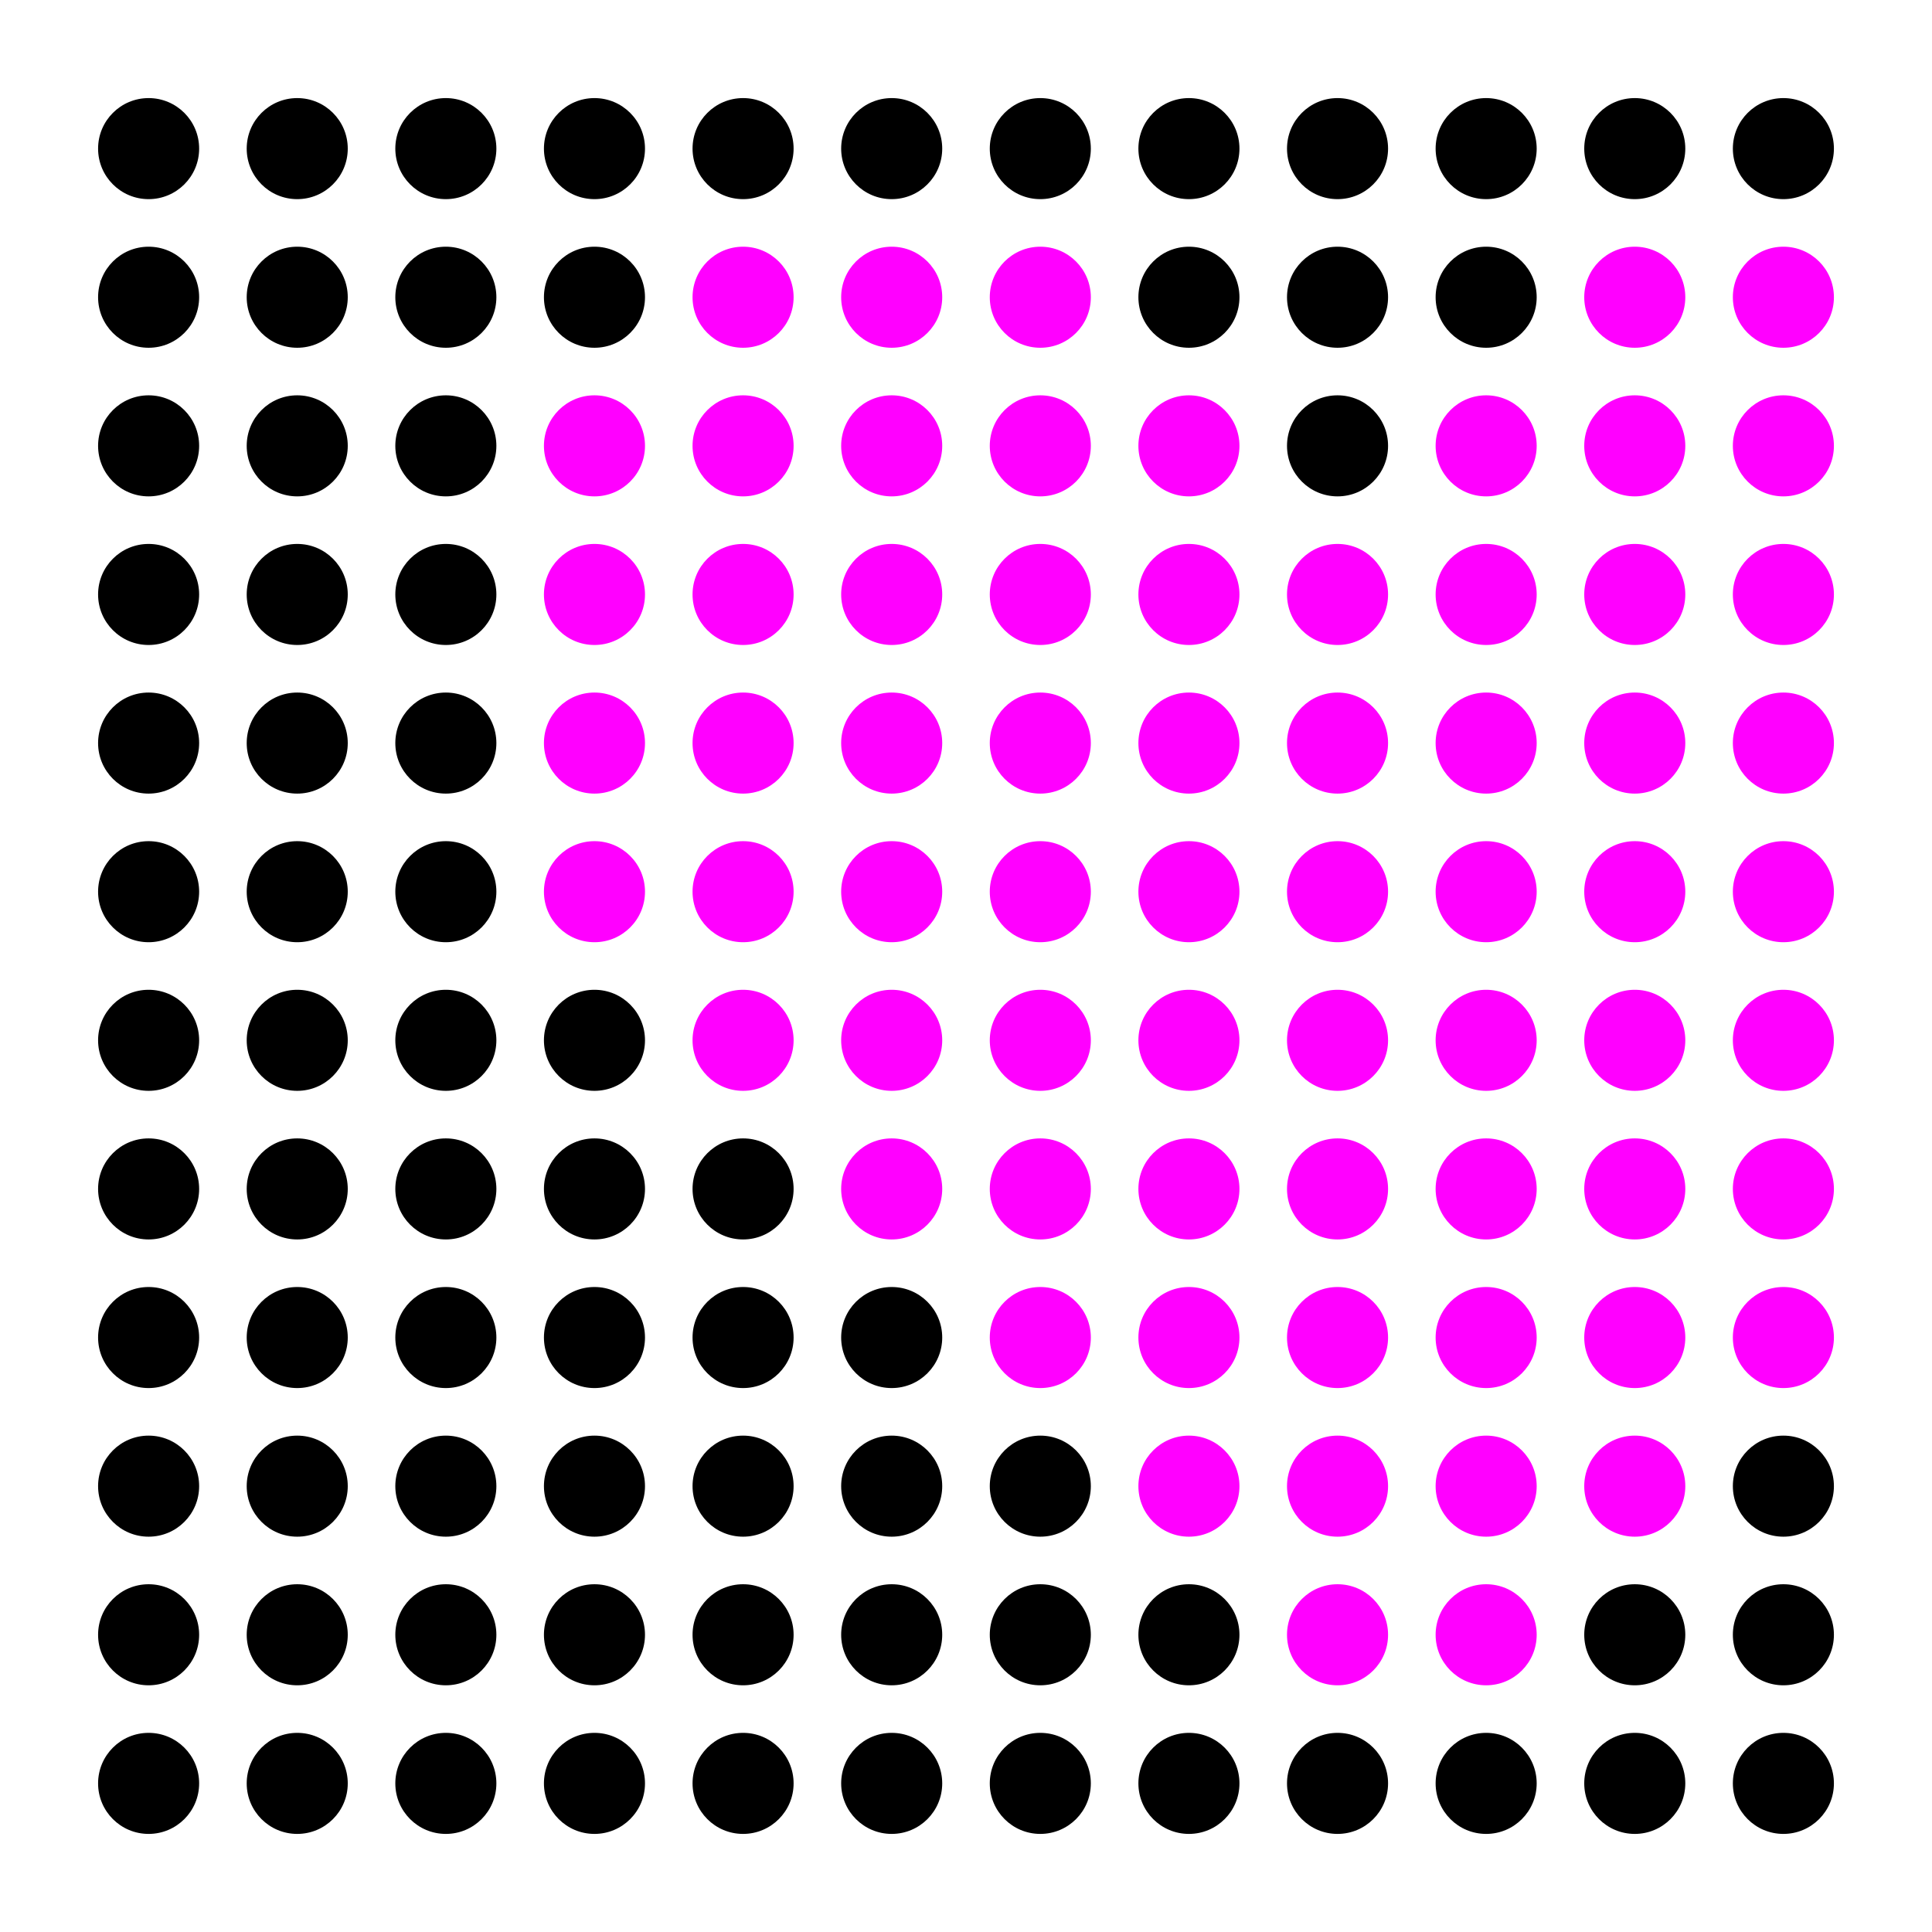
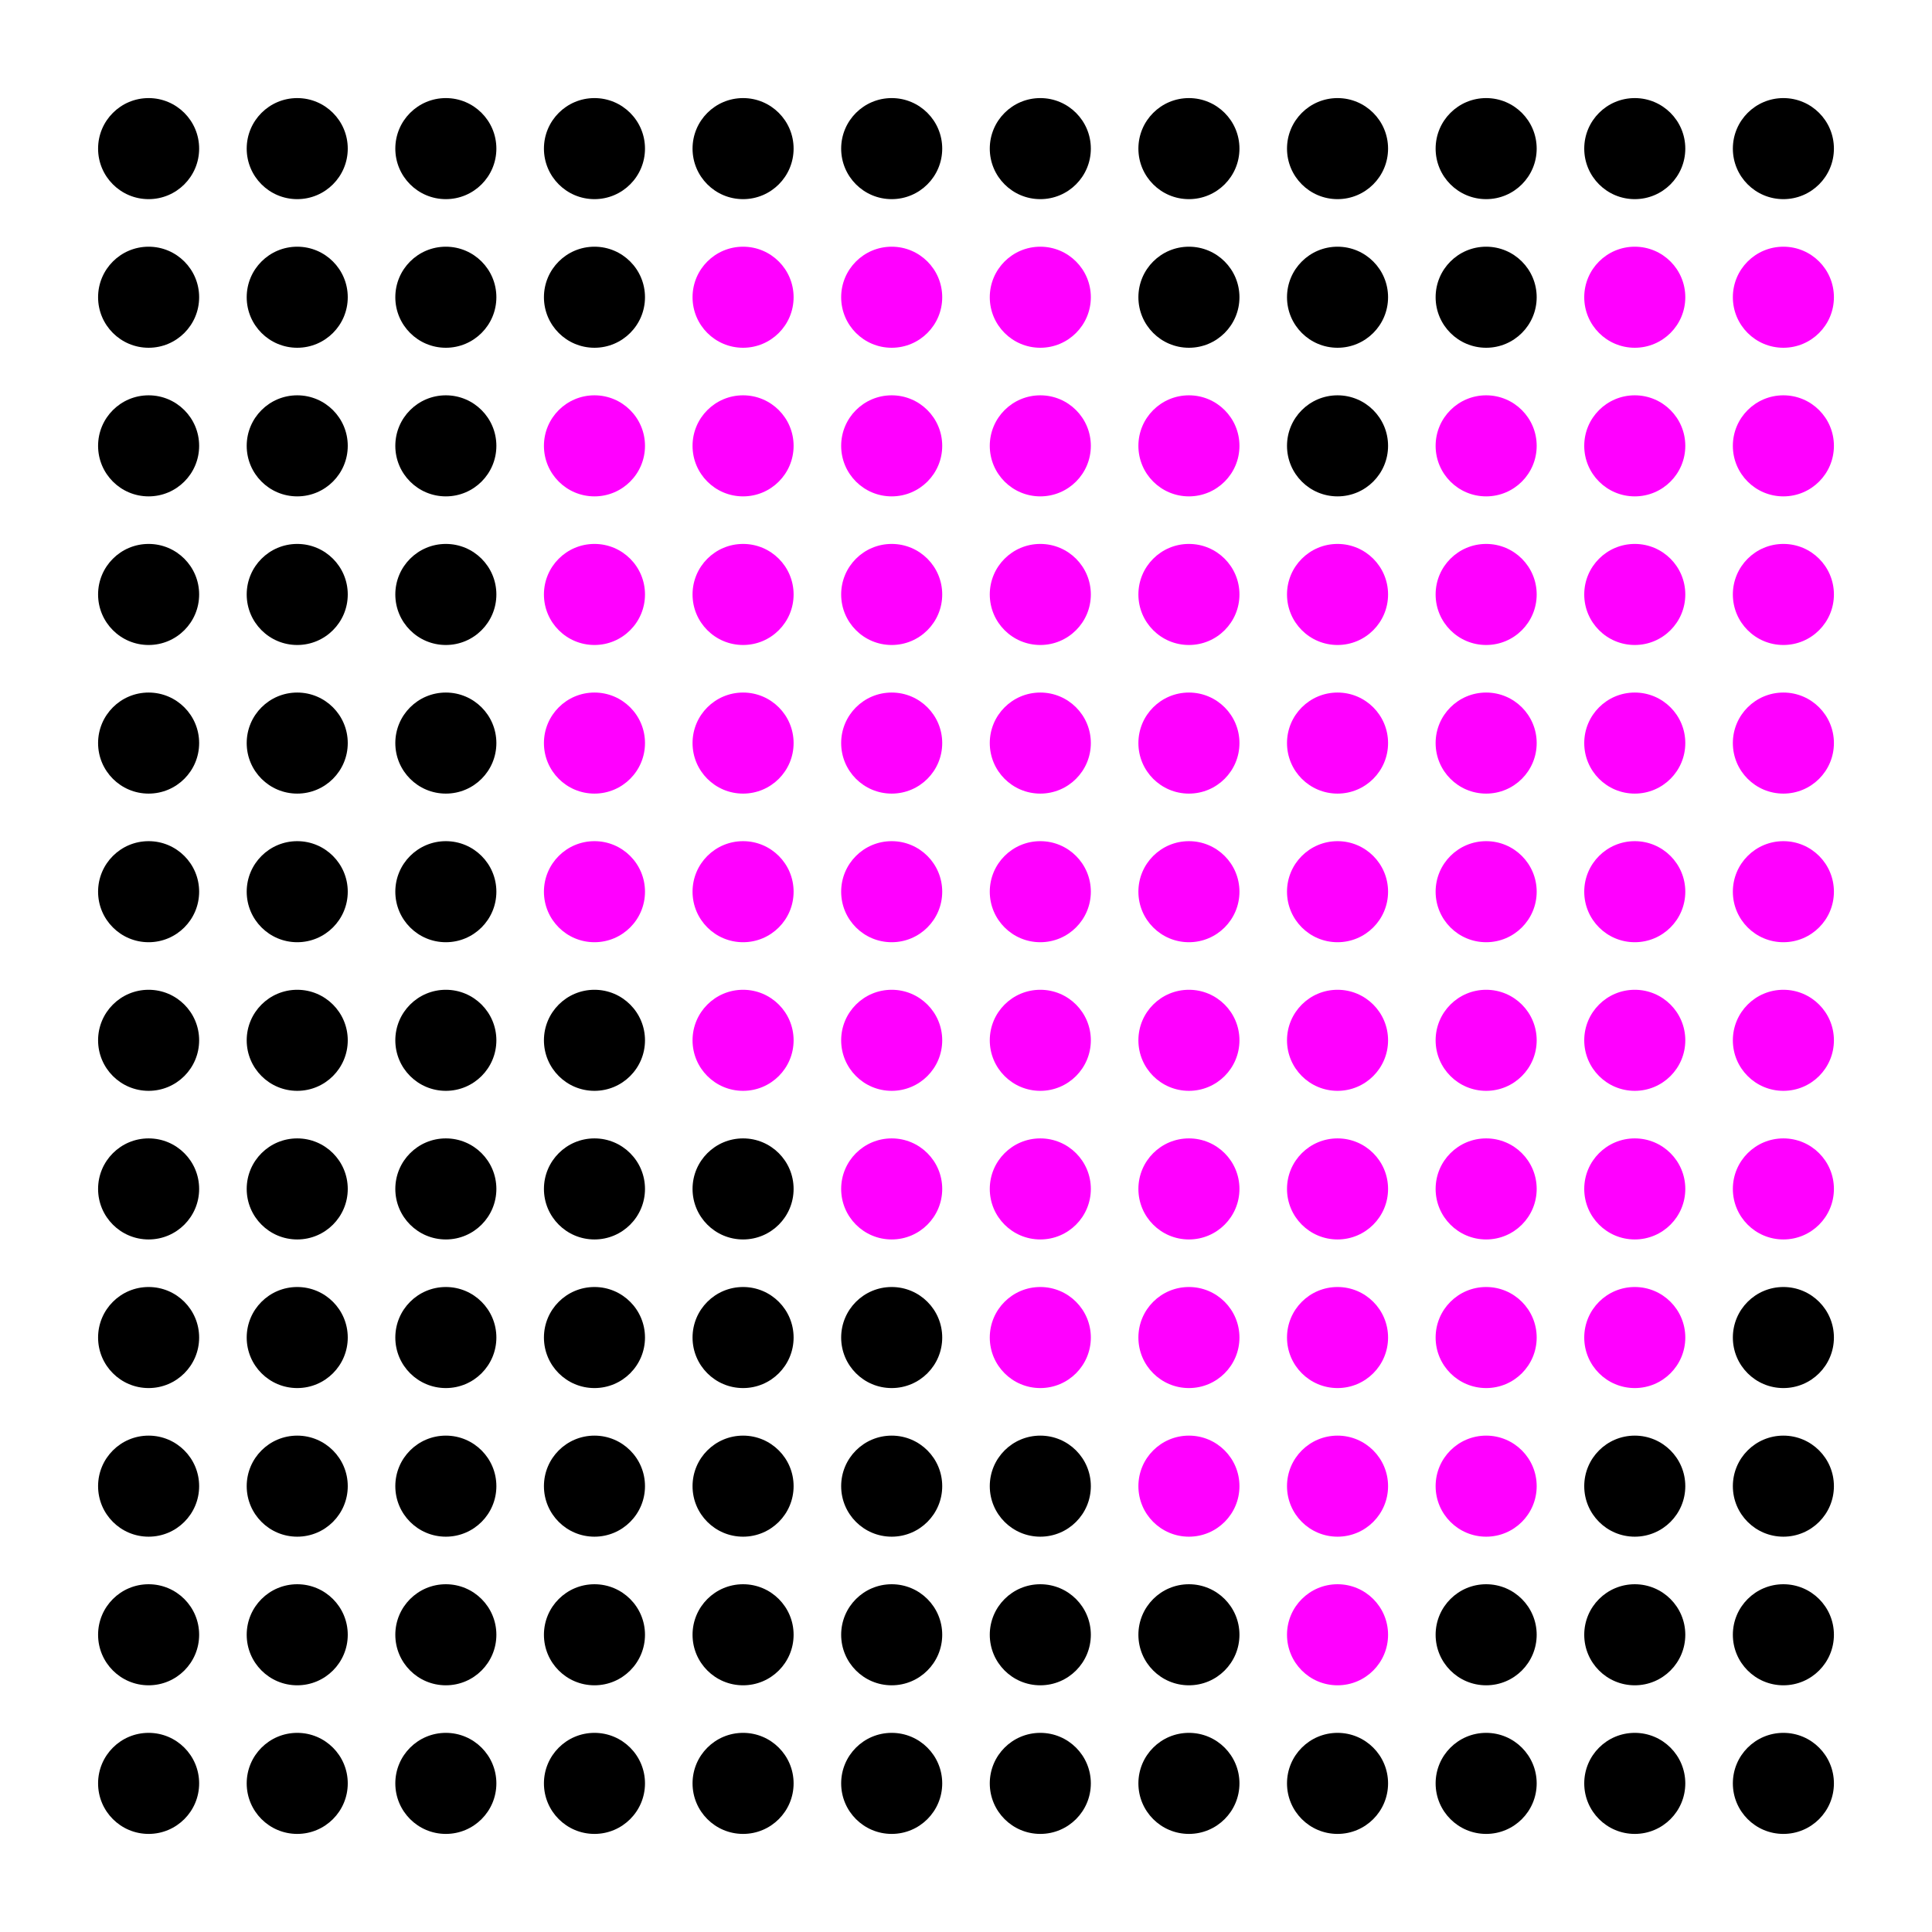
<svg xmlns="http://www.w3.org/2000/svg" viewBox="0 0 1300 1300">
  <g id="row1">
    <circle cx="1200" cy="100" r="34" fill="#000000" />
    <circle cx="1100" cy="100" r="34" fill="#000000" />
    <circle cx="1000" cy="100" r="34" fill="#000000" />
    <circle cx="900" cy="100" r="34" fill="#000000" />
    <circle cx="800" cy="100" r="34" fill="#000000" />
    <circle cx="700" cy="100" r="34" fill="#000000" />
    <circle cx="600" cy="100" r="34" fill="#000000" />
    <circle cx="500" cy="100" r="34" fill="#000000" />
    <circle cx="400" cy="100" r="34" fill="#000000" />
    <circle cx="300" cy="100" r="34" fill="#000000" />
    <circle cx="200" cy="100" r="34" fill="#000000" />
    <circle cx="100" cy="100" r="34" fill="#000000" />
  </g>
  <g id="row2">
    <circle cx="1200" cy="200" r="34" fill="#ff00ff" />
    <circle cx="1100" cy="200" r="34" fill="#ff00ff" />
    <circle cx="1000" cy="200" r="34" fill="#000000" />
    <circle cx="900" cy="200" r="34" fill="#000000" />
    <circle cx="800" cy="200" r="34" fill="#000000" />
    <circle cx="700" cy="200" r="34" fill="#ff00ff" />
    <circle cx="600" cy="200" r="34" fill="#ff00ff" />
    <circle cx="500" cy="200" r="34" fill="#ff00ff" />
    <circle cx="400" cy="200" r="34" fill="#000000" />
    <circle cx="300" cy="200" r="34" fill="#000000" />
    <circle cx="200" cy="200" r="34" fill="#000000" />
    <circle cx="100" cy="200" r="34" fill="#000000" />
  </g>
  <g id="row3">
    <circle cx="1200" cy="300" r="34" fill="#ff00ff" />
    <circle cx="1100" cy="300" r="34" fill="#ff00ff" />
    <circle cx="1000" cy="300" r="34" fill="#ff00ff" />
    <circle cx="900" cy="300" r="34" fill="#000000" />
    <circle cx="800" cy="300" r="34" fill="#ff00ff" />
    <circle cx="700" cy="300" r="34" fill="#ff00ff" />
    <circle cx="600" cy="300" r="34" fill="#ff00ff" />
    <circle cx="500" cy="300" r="34" fill="#ff00ff" />
    <circle cx="400" cy="300" r="34" fill="#ff00ff" />
    <circle cx="300" cy="300" r="34" fill="#000000" />
    <circle cx="200" cy="300" r="34" fill="#000000" />
    <circle cx="100" cy="300" r="34" fill="#000000" />
  </g>
  <g id="row4">
    <circle cx="1200" cy="400" r="34" fill="#ff00ff" />
    <circle cx="1100" cy="400" r="34" fill="#ff00ff" />
    <circle cx="1000" cy="400" r="34" fill="#ff00ff" />
    <circle cx="900" cy="400" r="34" fill="#ff00ff" />
    <circle cx="800" cy="400" r="34" fill="#ff00ff" />
    <circle cx="700" cy="400" r="34" fill="#ff00ff" />
    <circle cx="600" cy="400" r="34" fill="#ff00ff" />
    <circle cx="500" cy="400" r="34" fill="#ff00ff" />
    <circle cx="400" cy="400" r="34" fill="#ff00ff" />
    <circle cx="300" cy="400" r="34" fill="#000000" />
    <circle cx="200" cy="400" r="34" fill="#000000" />
    <circle cx="100" cy="400" r="34" fill="#000000" />
  </g>
  <g id="row5">
    <circle cx="1200" cy="500" r="34" fill="#ff00ff" />
    <circle cx="1100" cy="500" r="34" fill="#ff00ff" />
    <circle cx="1000" cy="500" r="34" fill="#ff00ff" />
    <circle cx="900" cy="500" r="34" fill="#ff00ff" />
    <circle cx="800" cy="500" r="34" fill="#ff00ff" />
    <circle cx="700" cy="500" r="34" fill="#ff00ff" />
    <circle cx="600" cy="500" r="34" fill="#ff00ff" />
    <circle cx="500" cy="500" r="34" fill="#ff00ff" />
    <circle cx="400" cy="500" r="34" fill="#ff00ff" />
    <circle cx="300" cy="500" r="34" fill="#000000" />
    <circle cx="200" cy="500" r="34" fill="#000000" />
    <circle cx="100" cy="500" r="34" fill="#000000" />
  </g>
  <g id="row6">
    <circle cx="1200" cy="600" r="34" fill="#ff00ff" />
    <circle cx="1100" cy="600" r="34" fill="#ff00ff" />
    <circle cx="1000" cy="600" r="34" fill="#ff00ff" />
    <circle cx="900" cy="600" r="34" fill="#ff00ff" />
    <circle cx="800" cy="600" r="34" fill="#ff00ff" />
    <circle cx="700" cy="600" r="34" fill="#ff00ff" />
    <circle cx="600" cy="600" r="34" fill="#ff00ff" />
    <circle cx="500" cy="600" r="34" fill="#ff00ff" />
    <circle cx="400" cy="600" r="34" fill="#ff00ff" />
    <circle cx="300" cy="600" r="34" fill="#000000" />
    <circle cx="200" cy="600" r="34" fill="#000000" />
    <circle cx="100" cy="600" r="34" fill="#000000" />
  </g>
  <g id="row7">
    <circle cx="1200" cy="700" r="34" fill="#ff00ff" />
    <circle cx="1100" cy="700" r="34" fill="#ff00ff" />
    <circle cx="1000" cy="700" r="34" fill="#ff00ff" />
    <circle cx="900" cy="700" r="34" fill="#ff00ff" />
    <circle cx="800" cy="700" r="34" fill="#ff00ff" />
    <circle cx="700" cy="700" r="34" fill="#ff00ff" />
    <circle cx="600" cy="700" r="34" fill="#ff00ff" />
    <circle cx="500" cy="700" r="34" fill="#ff00ff" />
    <circle cx="400" cy="700" r="34" fill="#000000" />
    <circle cx="300" cy="700" r="34" fill="#000000" />
    <circle cx="200" cy="700" r="34" fill="#000000" />
    <circle cx="100" cy="700" r="34" fill="#000000" />
  </g>
  <g id="row8">
    <circle cx="1200" cy="800" r="34" fill="#ff00ff" />
    <circle cx="1100" cy="800" r="34" fill="#ff00ff" />
    <circle cx="1000" cy="800" r="34" fill="#ff00ff" />
    <circle cx="900" cy="800" r="34" fill="#ff00ff" />
    <circle cx="800" cy="800" r="34" fill="#ff00ff" />
    <circle cx="700" cy="800" r="34" fill="#ff00ff" />
    <circle cx="600" cy="800" r="34" fill="#ff00ff" />
    <circle cx="500" cy="800" r="34" fill="#000000" />
    <circle cx="400" cy="800" r="34" fill="#000000" />
    <circle cx="300" cy="800" r="34" fill="#000000" />
    <circle cx="200" cy="800" r="34" fill="#000000" />
    <circle cx="100" cy="800" r="34" fill="#000000" />
  </g>
  <g id="row9">
-     <circle cx="1200" cy="900" r="34" fill="#ff00ff" />
+     <circle cx="1200" cy="900" r="34" fill="#000000" />
    <circle cx="1100" cy="900" r="34" fill="#ff00ff" />
    <circle cx="1000" cy="900" r="34" fill="#ff00ff" />
    <circle cx="900" cy="900" r="34" fill="#ff00ff" />
    <circle cx="800" cy="900" r="34" fill="#ff00ff" />
    <circle cx="700" cy="900" r="34" fill="#ff00ff" />
    <circle cx="600" cy="900" r="34" fill="#000000" />
    <circle cx="500" cy="900" r="34" fill="#000000" />
    <circle cx="400" cy="900" r="34" fill="#000000" />
    <circle cx="300" cy="900" r="34" fill="#000000" />
    <circle cx="200" cy="900" r="34" fill="#000000" />
    <circle cx="100" cy="900" r="34" fill="#000000" />
  </g>
  <g id="row10">
    <circle cx="1200" cy="1000" r="34" fill="#000000" />
-     <circle cx="1100" cy="1000" r="34" fill="#ff00ff" />
+     <circle cx="1100" cy="1000" r="34" fill="#000000" />
    <circle cx="1000" cy="1000" r="34" fill="#ff00ff" />
    <circle cx="900" cy="1000" r="34" fill="#ff00ff" />
    <circle cx="800" cy="1000" r="34" fill="#ff00ff" />
    <circle cx="700" cy="1000" r="34" fill="#000000" />
    <circle cx="600" cy="1000" r="34" fill="#000000" />
    <circle cx="500" cy="1000" r="34" fill="#000000" />
    <circle cx="400" cy="1000" r="34" fill="#000000" />
    <circle cx="300" cy="1000" r="34" fill="#000000" />
    <circle cx="200" cy="1000" r="34" fill="#000000" />
    <circle cx="100" cy="1000" r="34" fill="#000000" />
  </g>
  <g id="row11">
    <circle cx="1200" cy="1100" r="34" fill="#000000" />
    <circle cx="1100" cy="1100" r="34" fill="#000000" />
-     <circle cx="1000" cy="1100" r="34" fill="#ff00ff" />
+     <circle cx="1000" cy="1100" r="34" fill="#000000" />
    <circle cx="900" cy="1100" r="34" fill="#ff00ff" />
    <circle cx="800" cy="1100" r="34" fill="#000000" />
    <circle cx="700" cy="1100" r="34" fill="#000000" />
    <circle cx="600" cy="1100" r="34" fill="#000000" />
    <circle cx="500" cy="1100" r="34" fill="#000000" />
    <circle cx="400" cy="1100" r="34" fill="#000000" />
    <circle cx="300" cy="1100" r="34" fill="#000000" />
    <circle cx="200" cy="1100" r="34" fill="#000000" />
    <circle cx="100" cy="1100" r="34" fill="#000000" />
  </g>
  <g id="row12">
    <circle cx="1200" cy="1200" r="34" fill="#000000" />
    <circle cx="1100" cy="1200" r="34" fill="#000000" />
    <circle cx="1000" cy="1200" r="34" fill="#000000" />
    <circle cx="900" cy="1200" r="34" fill="#000000" />
    <circle cx="800" cy="1200" r="34" fill="#000000" />
    <circle cx="700" cy="1200" r="34" fill="#000000" />
    <circle cx="600" cy="1200" r="34" fill="#000000" />
    <circle cx="500" cy="1200" r="34" fill="#000000" />
    <circle cx="400" cy="1200" r="34" fill="#000000" />
    <circle cx="300" cy="1200" r="34" fill="#000000" />
    <circle cx="200" cy="1200" r="34" fill="#000000" />
    <circle cx="100" cy="1200" r="34" fill="#000000" />
  </g>
</svg>
